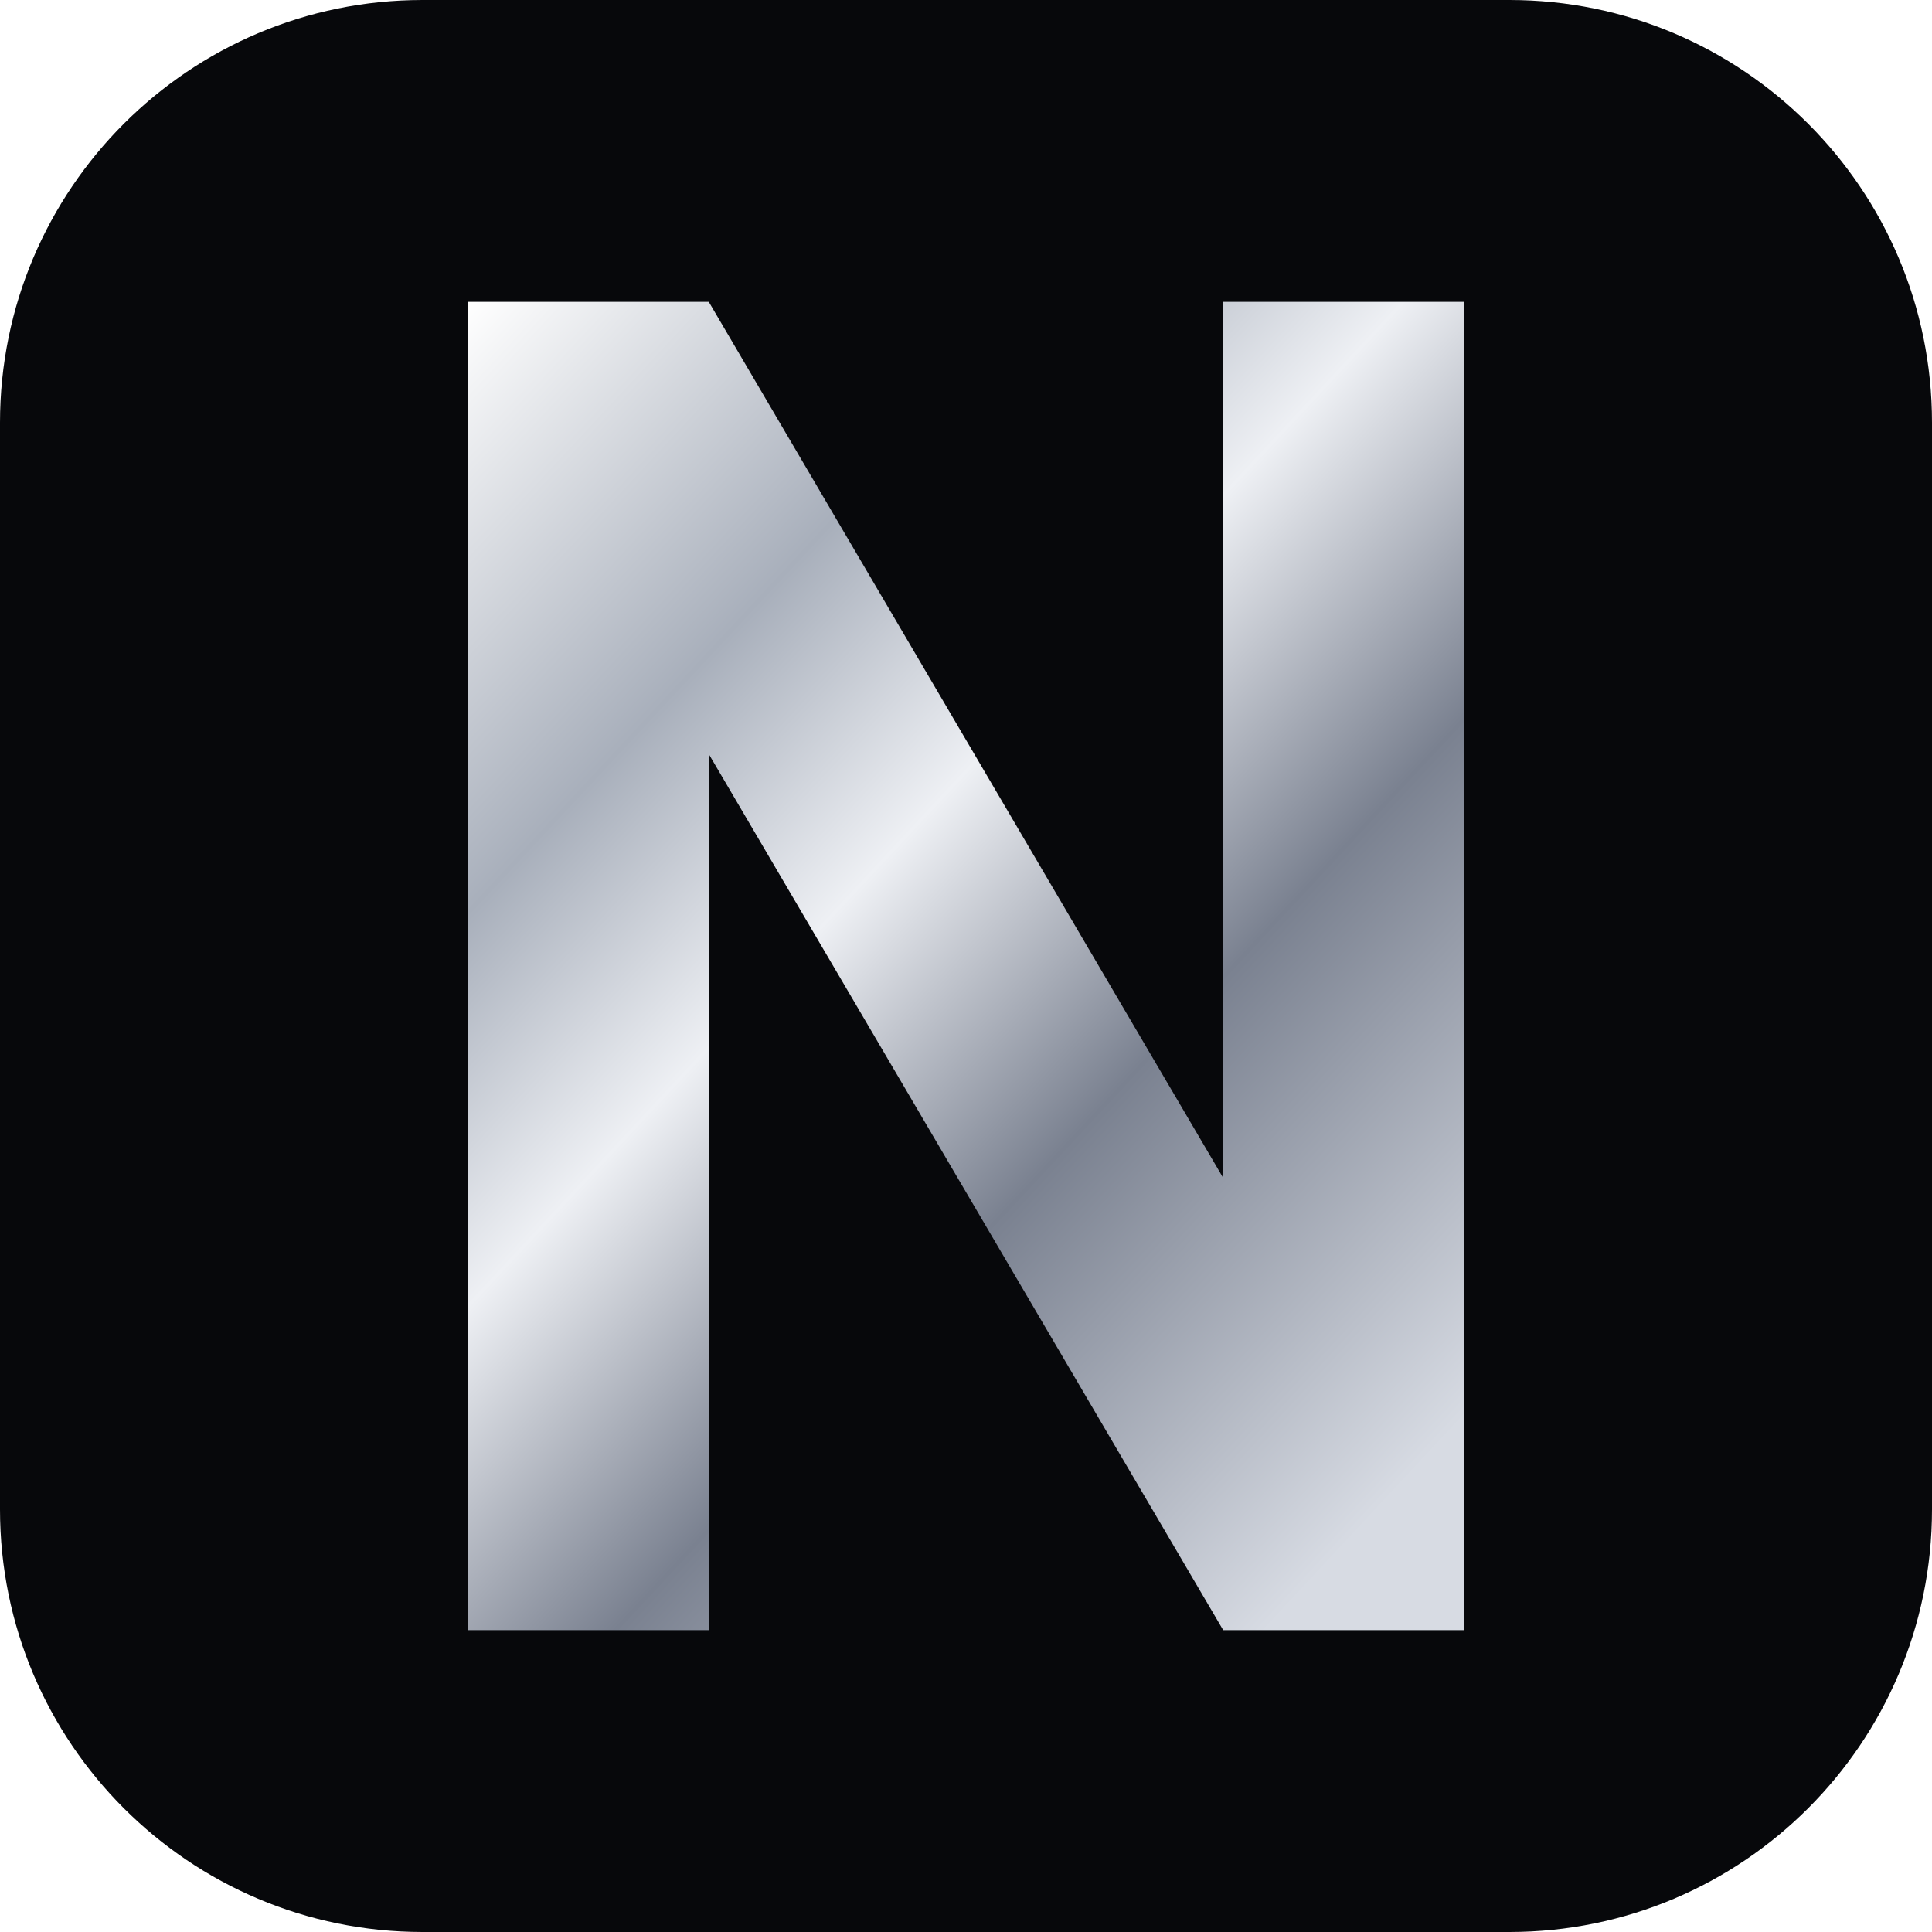
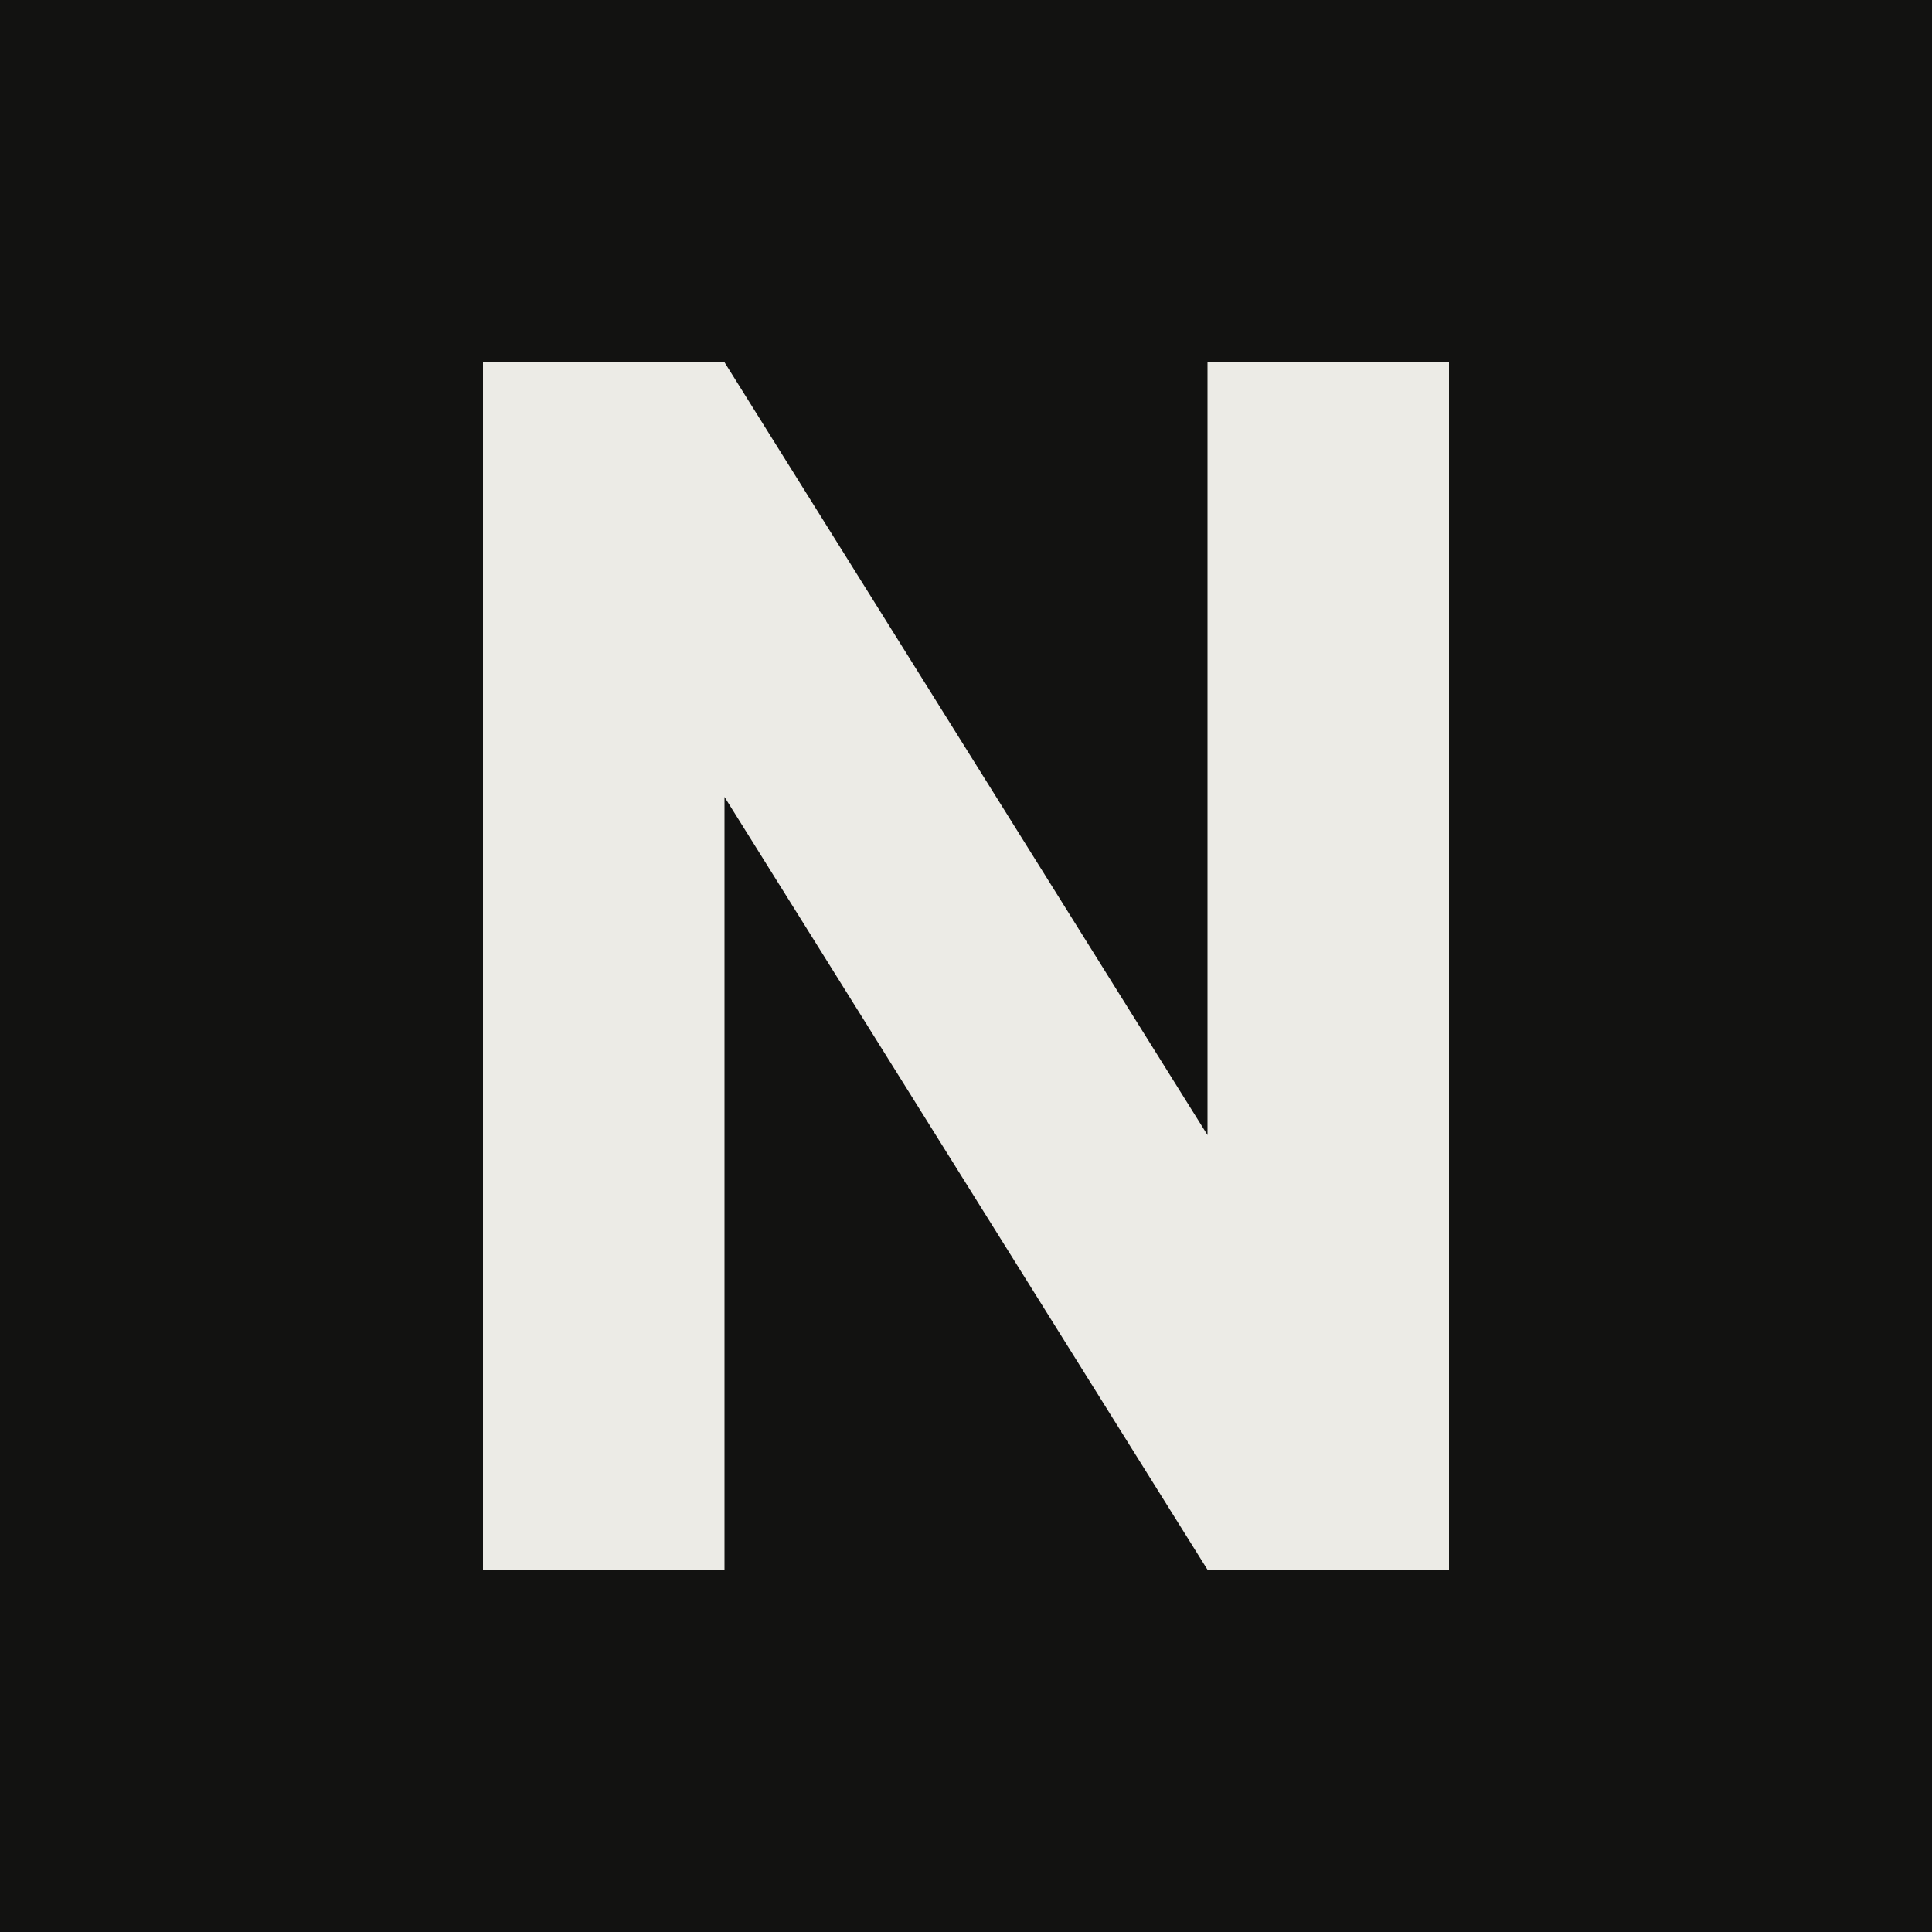
<svg xmlns="http://www.w3.org/2000/svg" viewBox="0 0 32 32" width="32" height="32">
-   <defs>
-     <linearGradient id="n-chrome" x1="0" y1="0" x2="0.8" y2="1">
-       <stop offset="0%" stop-color="#ffffff" />
-       <stop offset="28%" stop-color="#a8afbb" />
-       <stop offset="46%" stop-color="#eef0f4" />
-       <stop offset="68%" stop-color="#7a8190" />
-       <stop offset="100%" stop-color="#d7dbe3" />
-     </linearGradient>
-   </defs>
-   <rect width="32" height="32" rx="7" fill="#07080b" />
-   <polygon fill="url(#n-chrome)" points="7.75,27 11.74,27 11.74,12.49 20.26,27 24.25,27 24.25,5 20.26,5 20.26,19.51 11.74,5 7.75,5" />
+   <rect width="32" height="32" fill="#121211" />
+   <polygon fill="#ecebe6" points="8,26 12,26 12,13.2 20,26 24,26 24,6 20,6 20,18.8 12,6 8,6" />
</svg>
